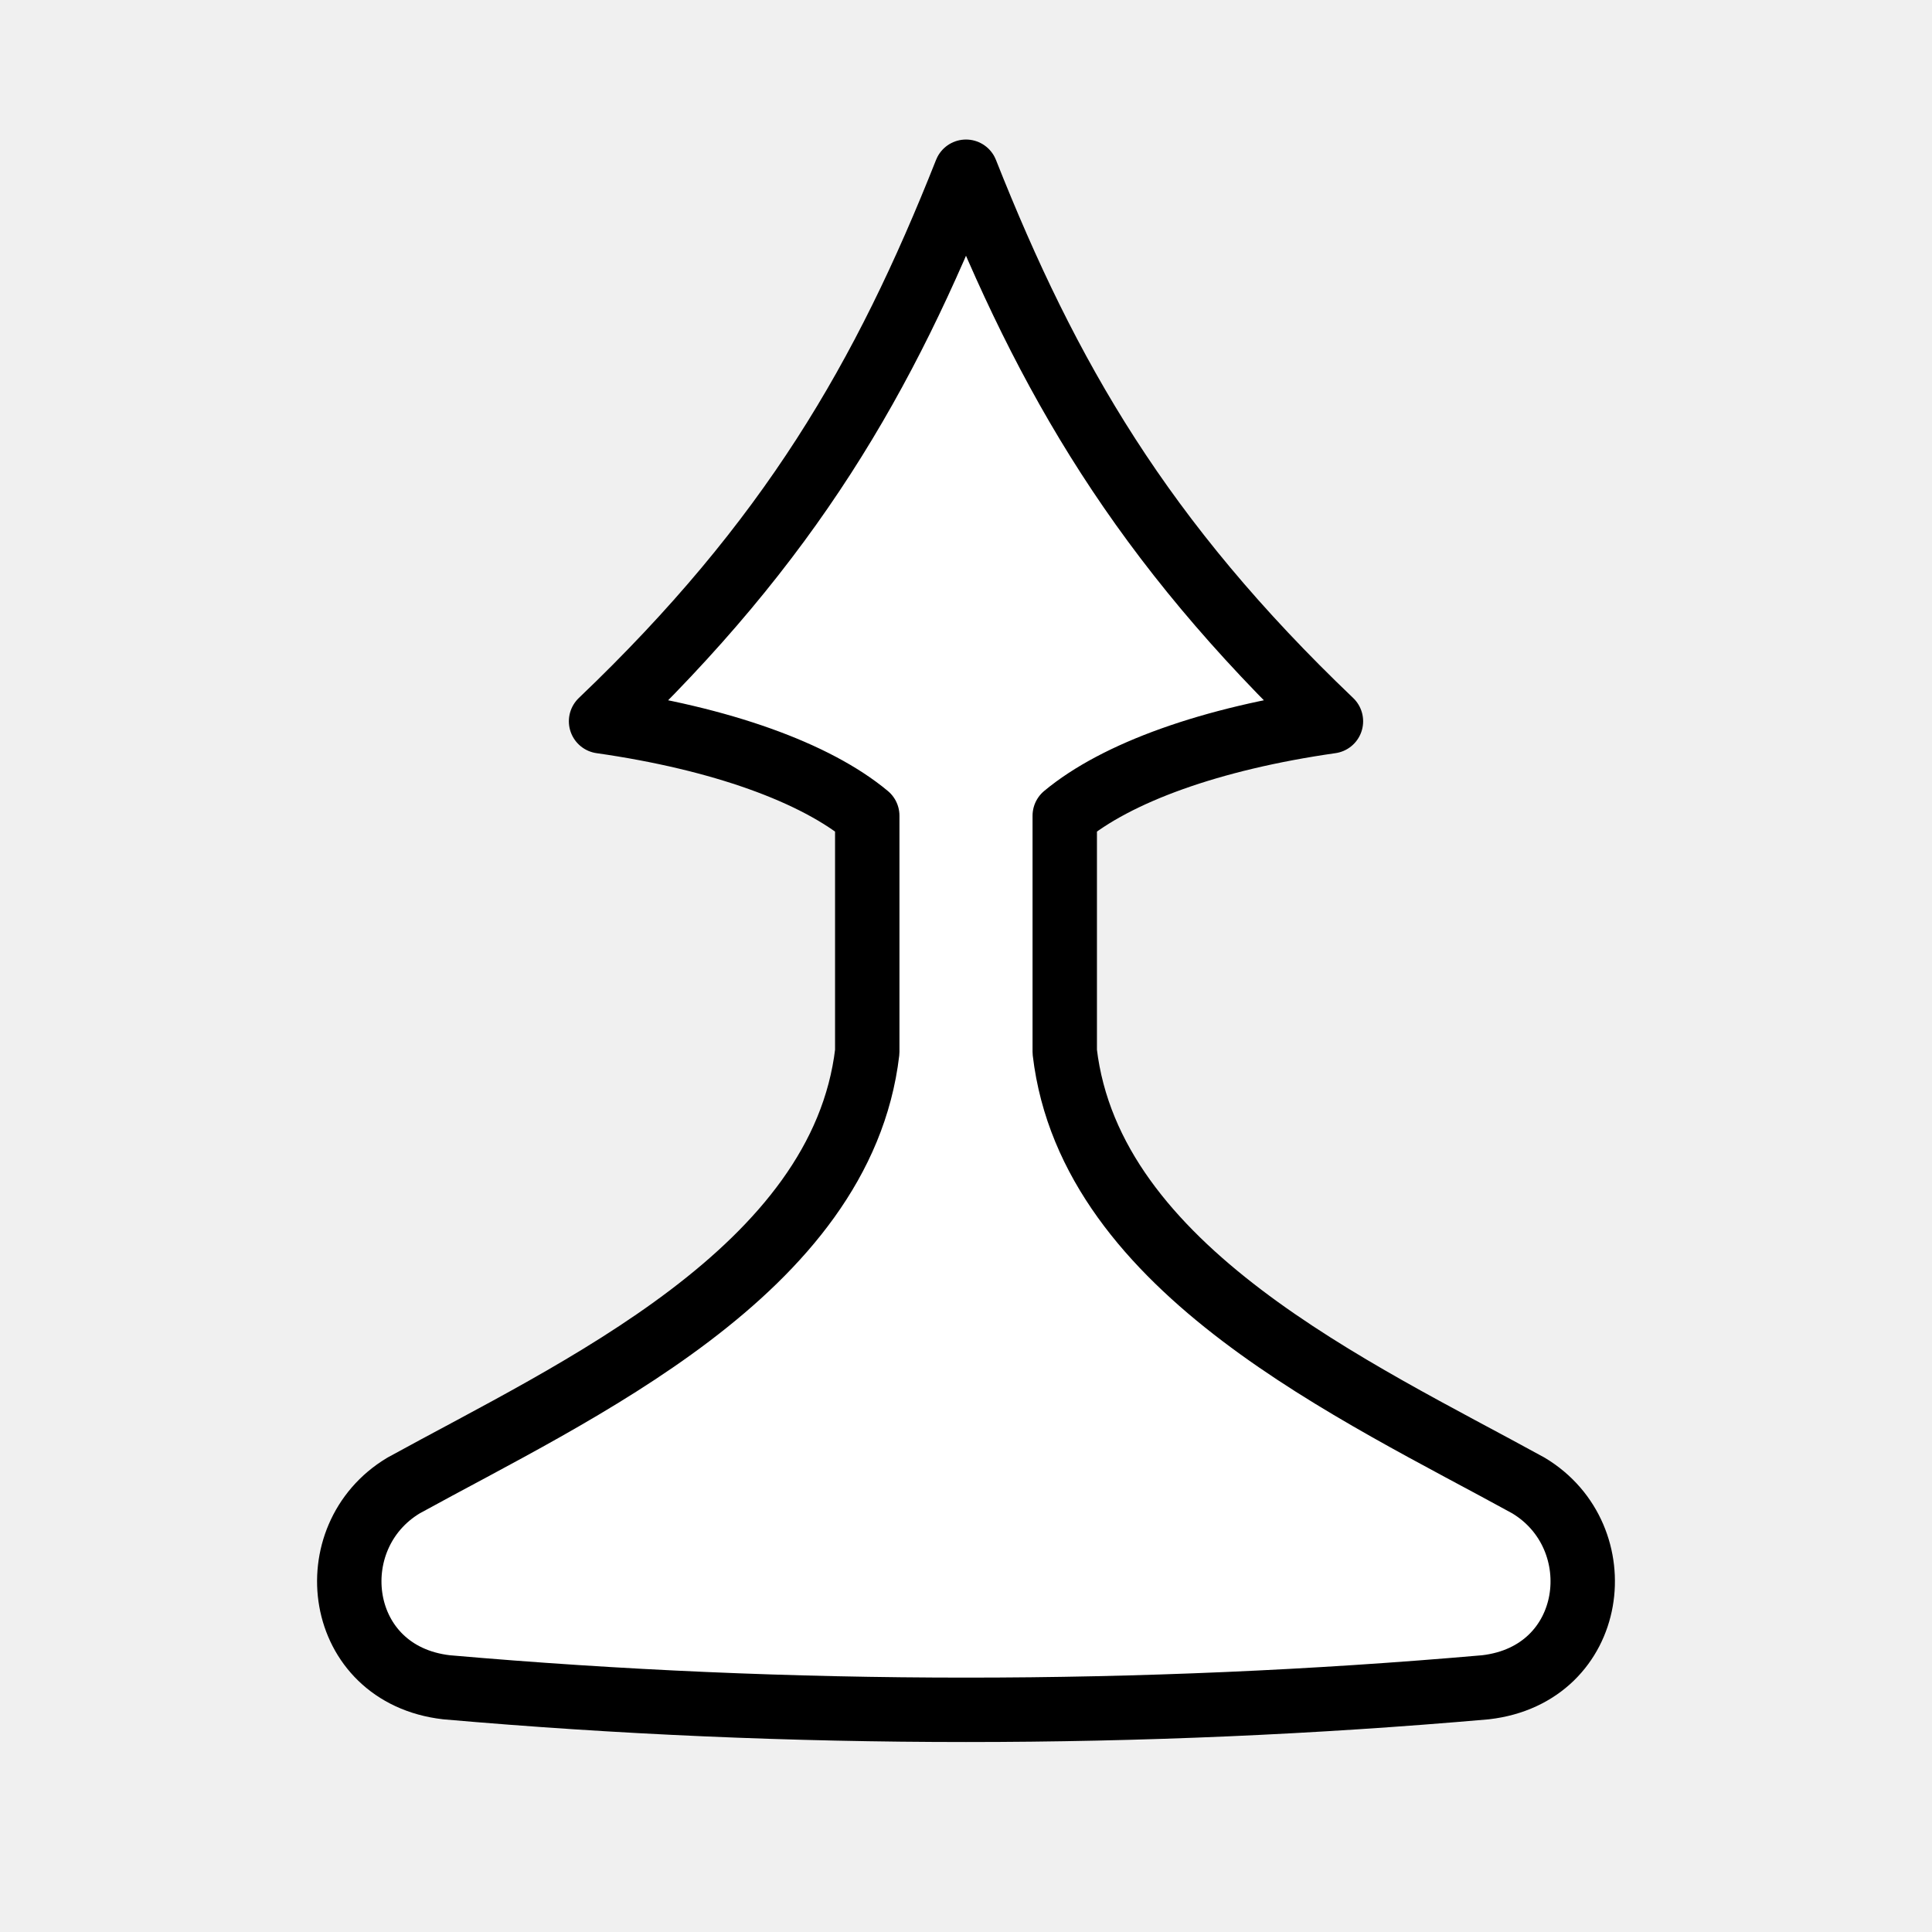
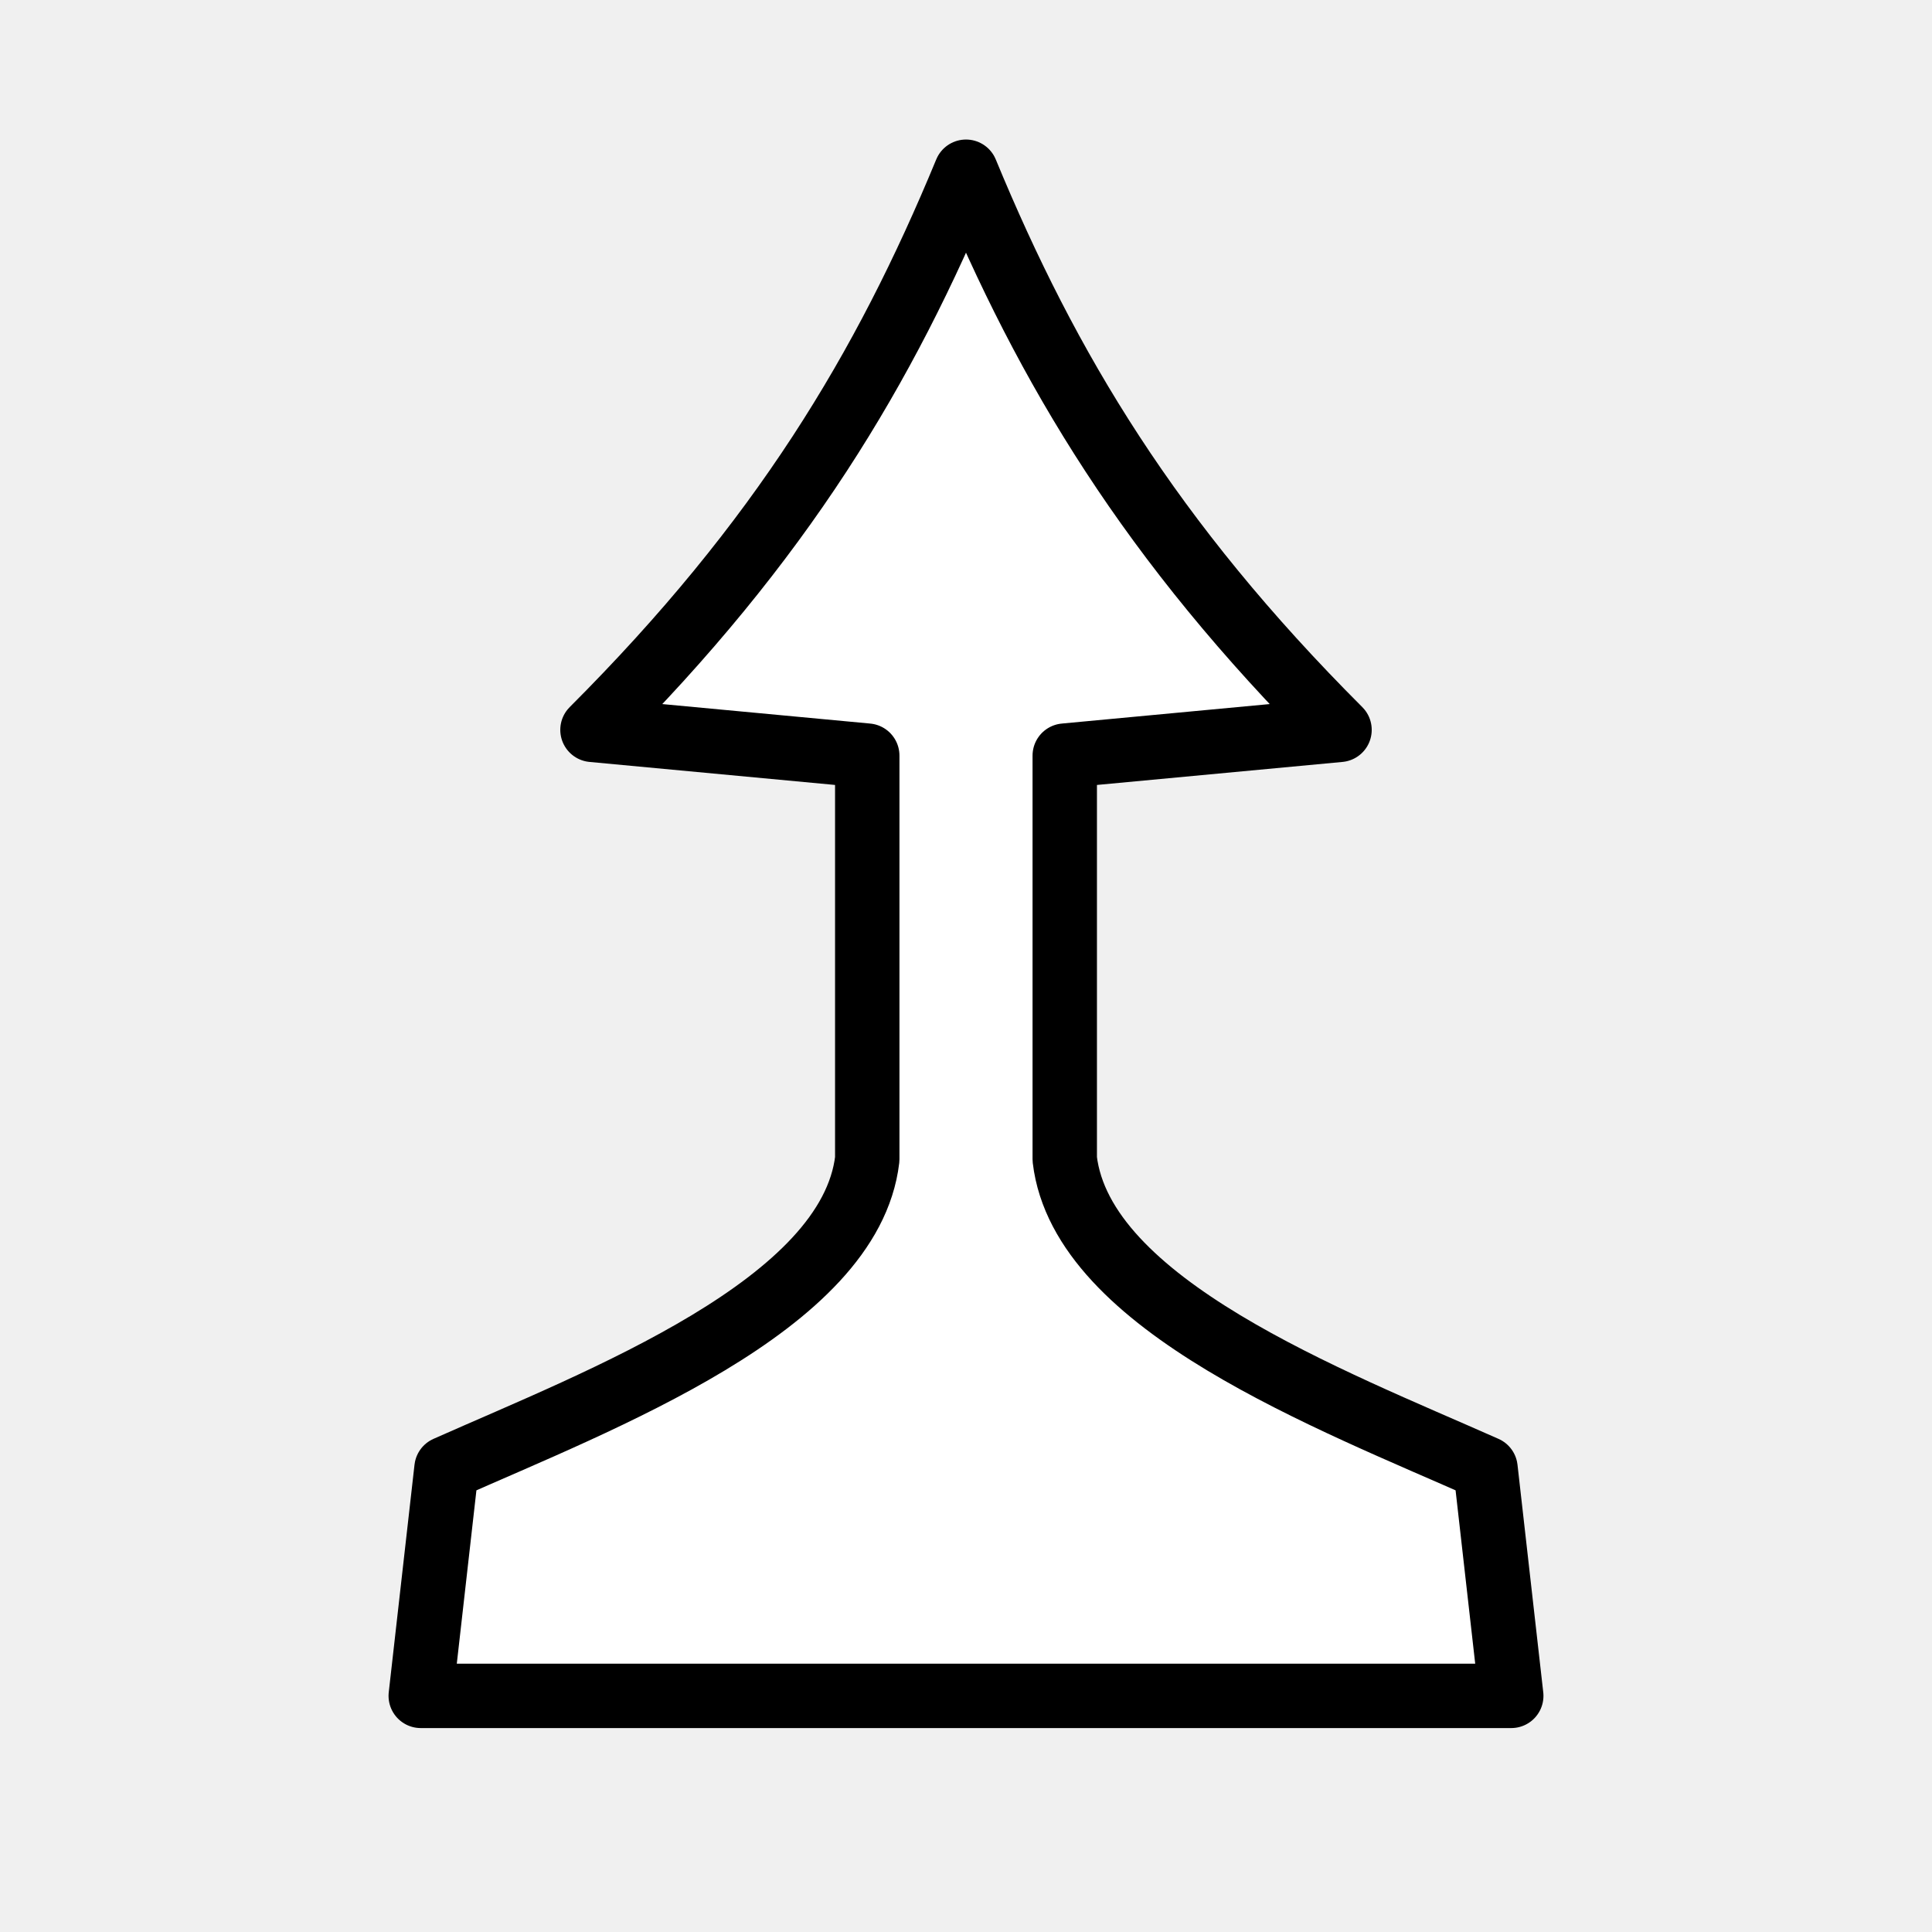
<svg xmlns="http://www.w3.org/2000/svg" width="45" height="45" viewBox="0 0 45 45">
  <g stroke-width="1.5" stroke-linecap="round" stroke-linejoin="round">
-     <path fill="#fff" stroke="#000" d="M 22.5,4 C 24.4,8.8 26.6,12.6 31,16.8 C 28.2,17.2 26,18 24.8,19 L 24.8,24.5 C 25.4,29.6 31.6,32.4 35.6,34.6 C 37.6,35.8 37.2,39 34.6,39.3 C 26.6,40 18.4,40 10.4,39.3 C 7.8,39 7.4,35.8 9.4,34.6 C 13.4,32.4 19.6,29.6 20.2,24.5 L 20.2,19 C 19,18 16.8,17.2 14,16.8 C 18.4,12.6 20.6,8.8 22.5,4 Z" />
+     <path fill="#fff" stroke="#000" d="M 22.5,4 C 24.4,8.6 26.8,12.6 31.2,17 L 24.8,17.6 L 24.8,27 C 25.2,30.4 31,32.6 34.6,34.2 L 35.2,39.5 L 9.8,39.5 L 10.4,34.2 C 14,32.6 19.8,30.4 20.2,27 L 20.2,17.6 L 13.8,17 C 18.2,12.6 20.6,8.6 22.5,4 Z" />
  </g>
</svg>
